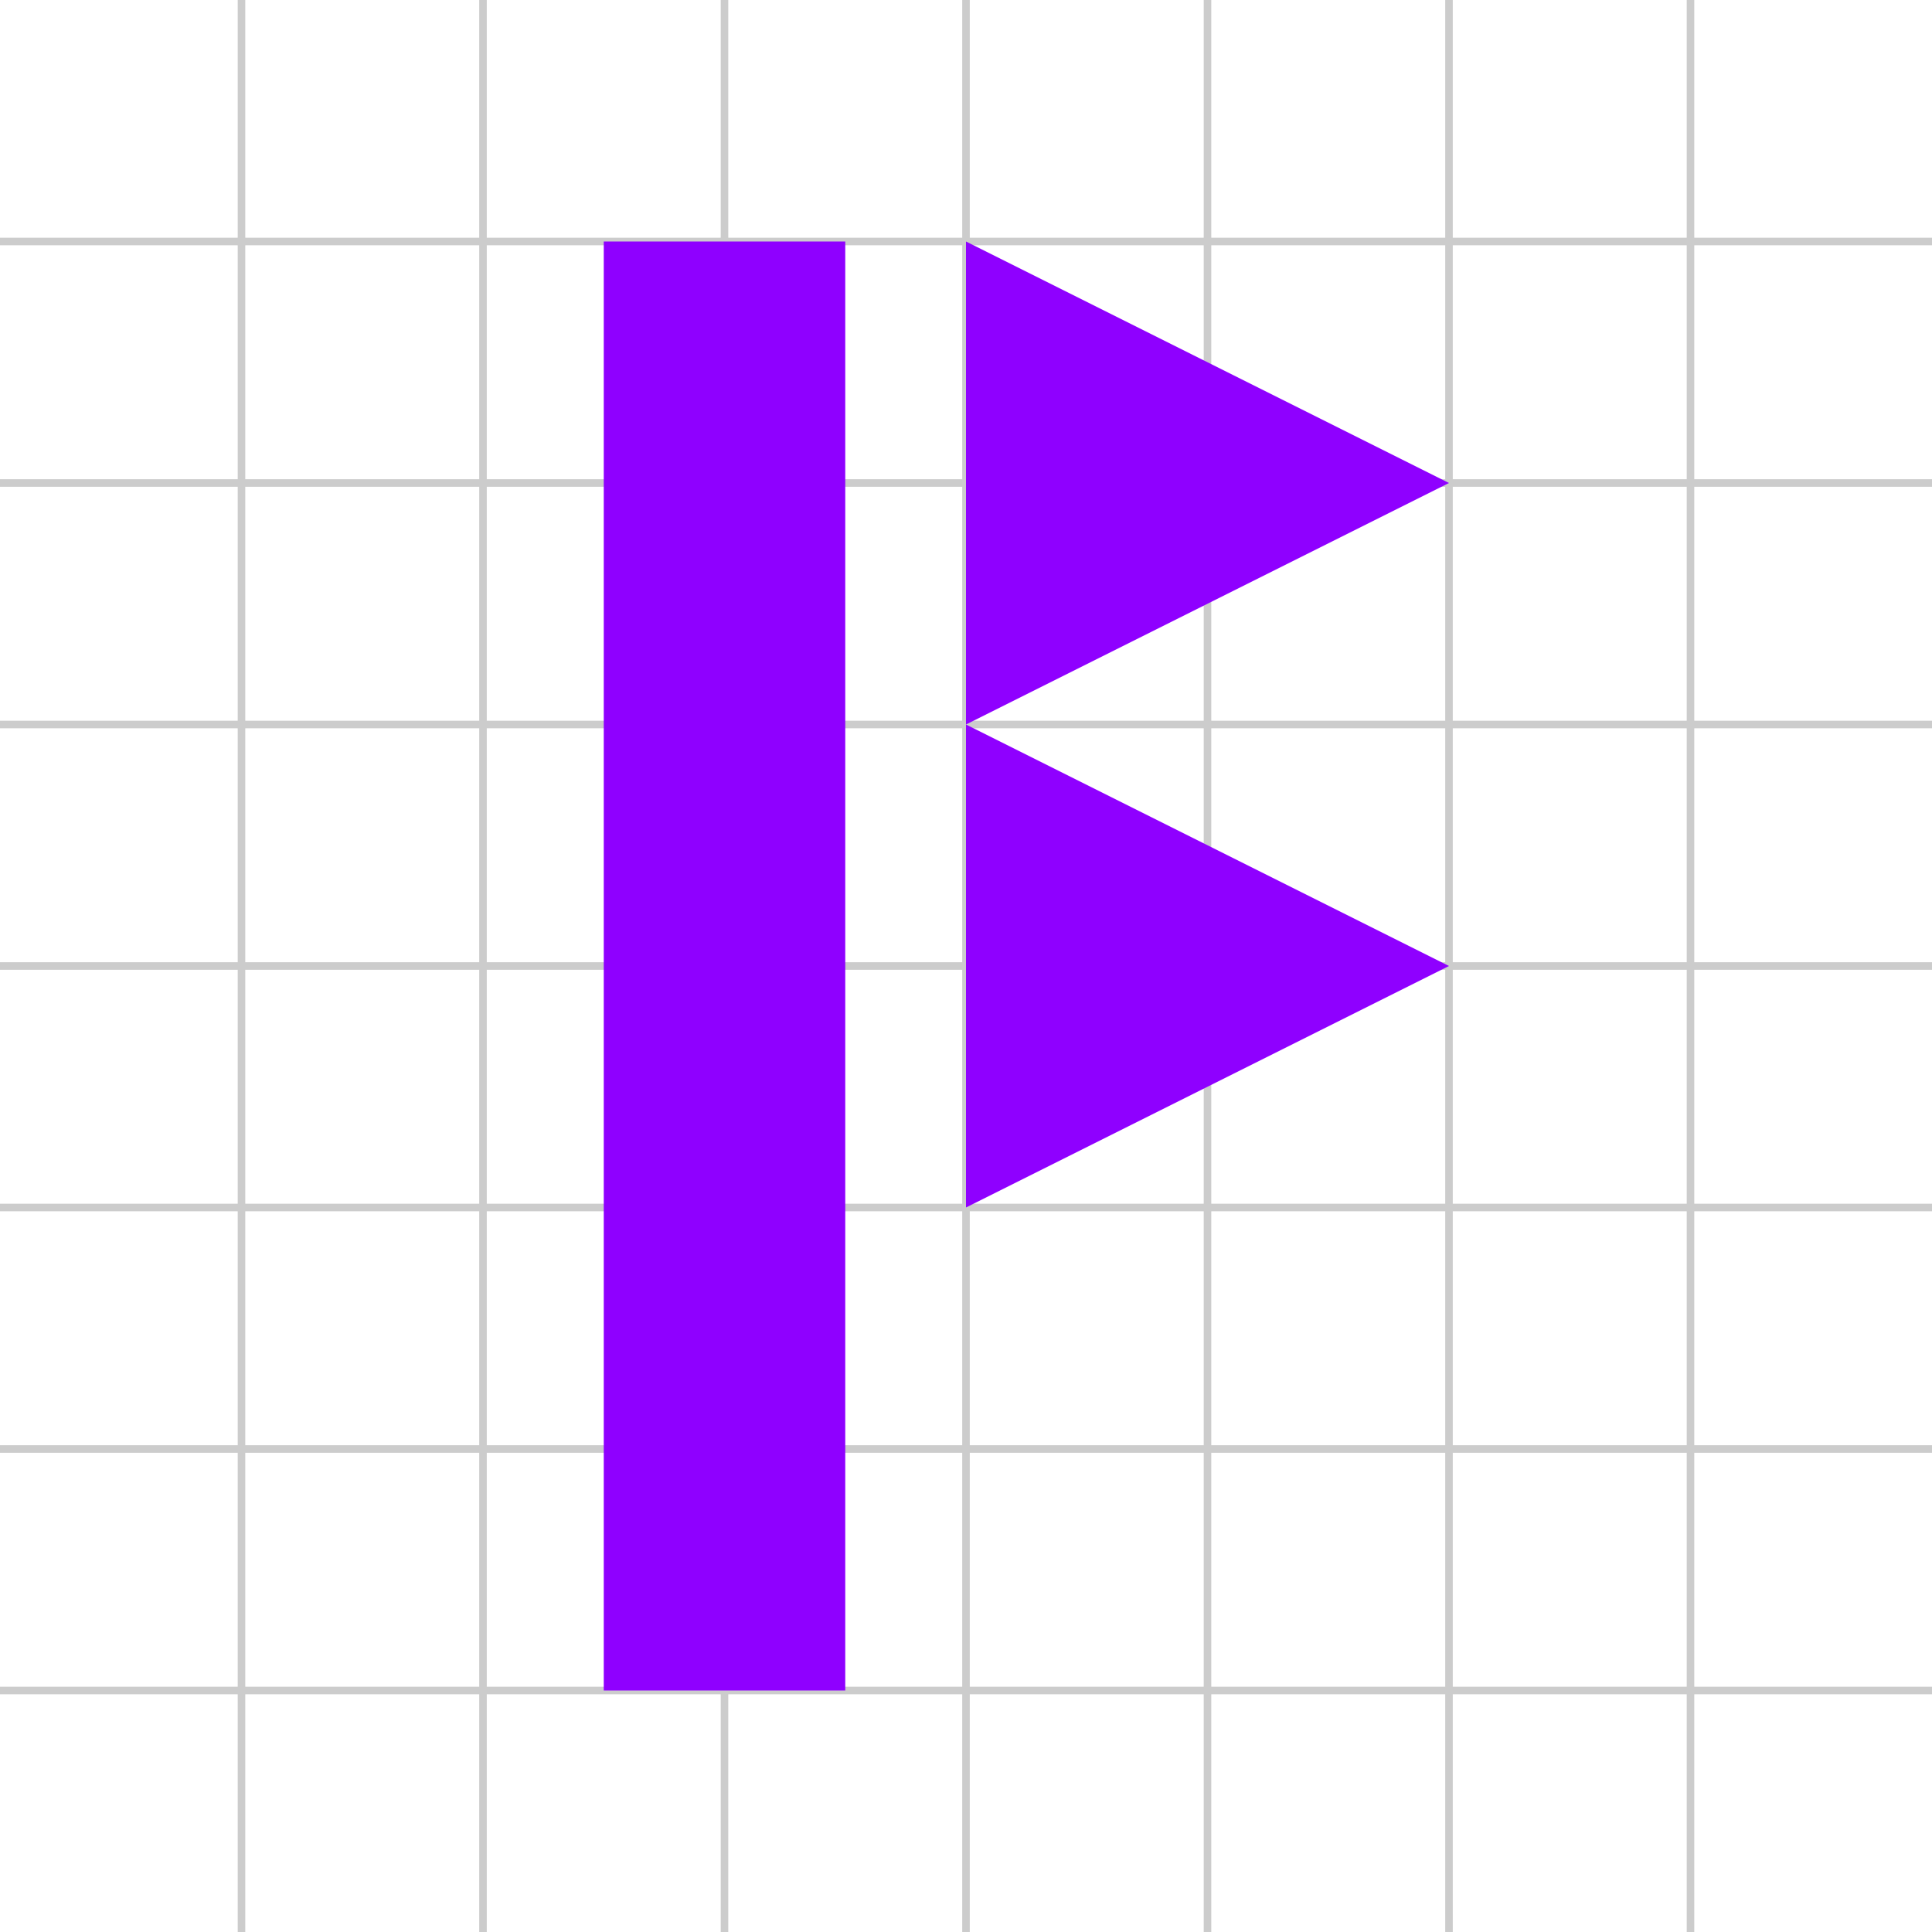
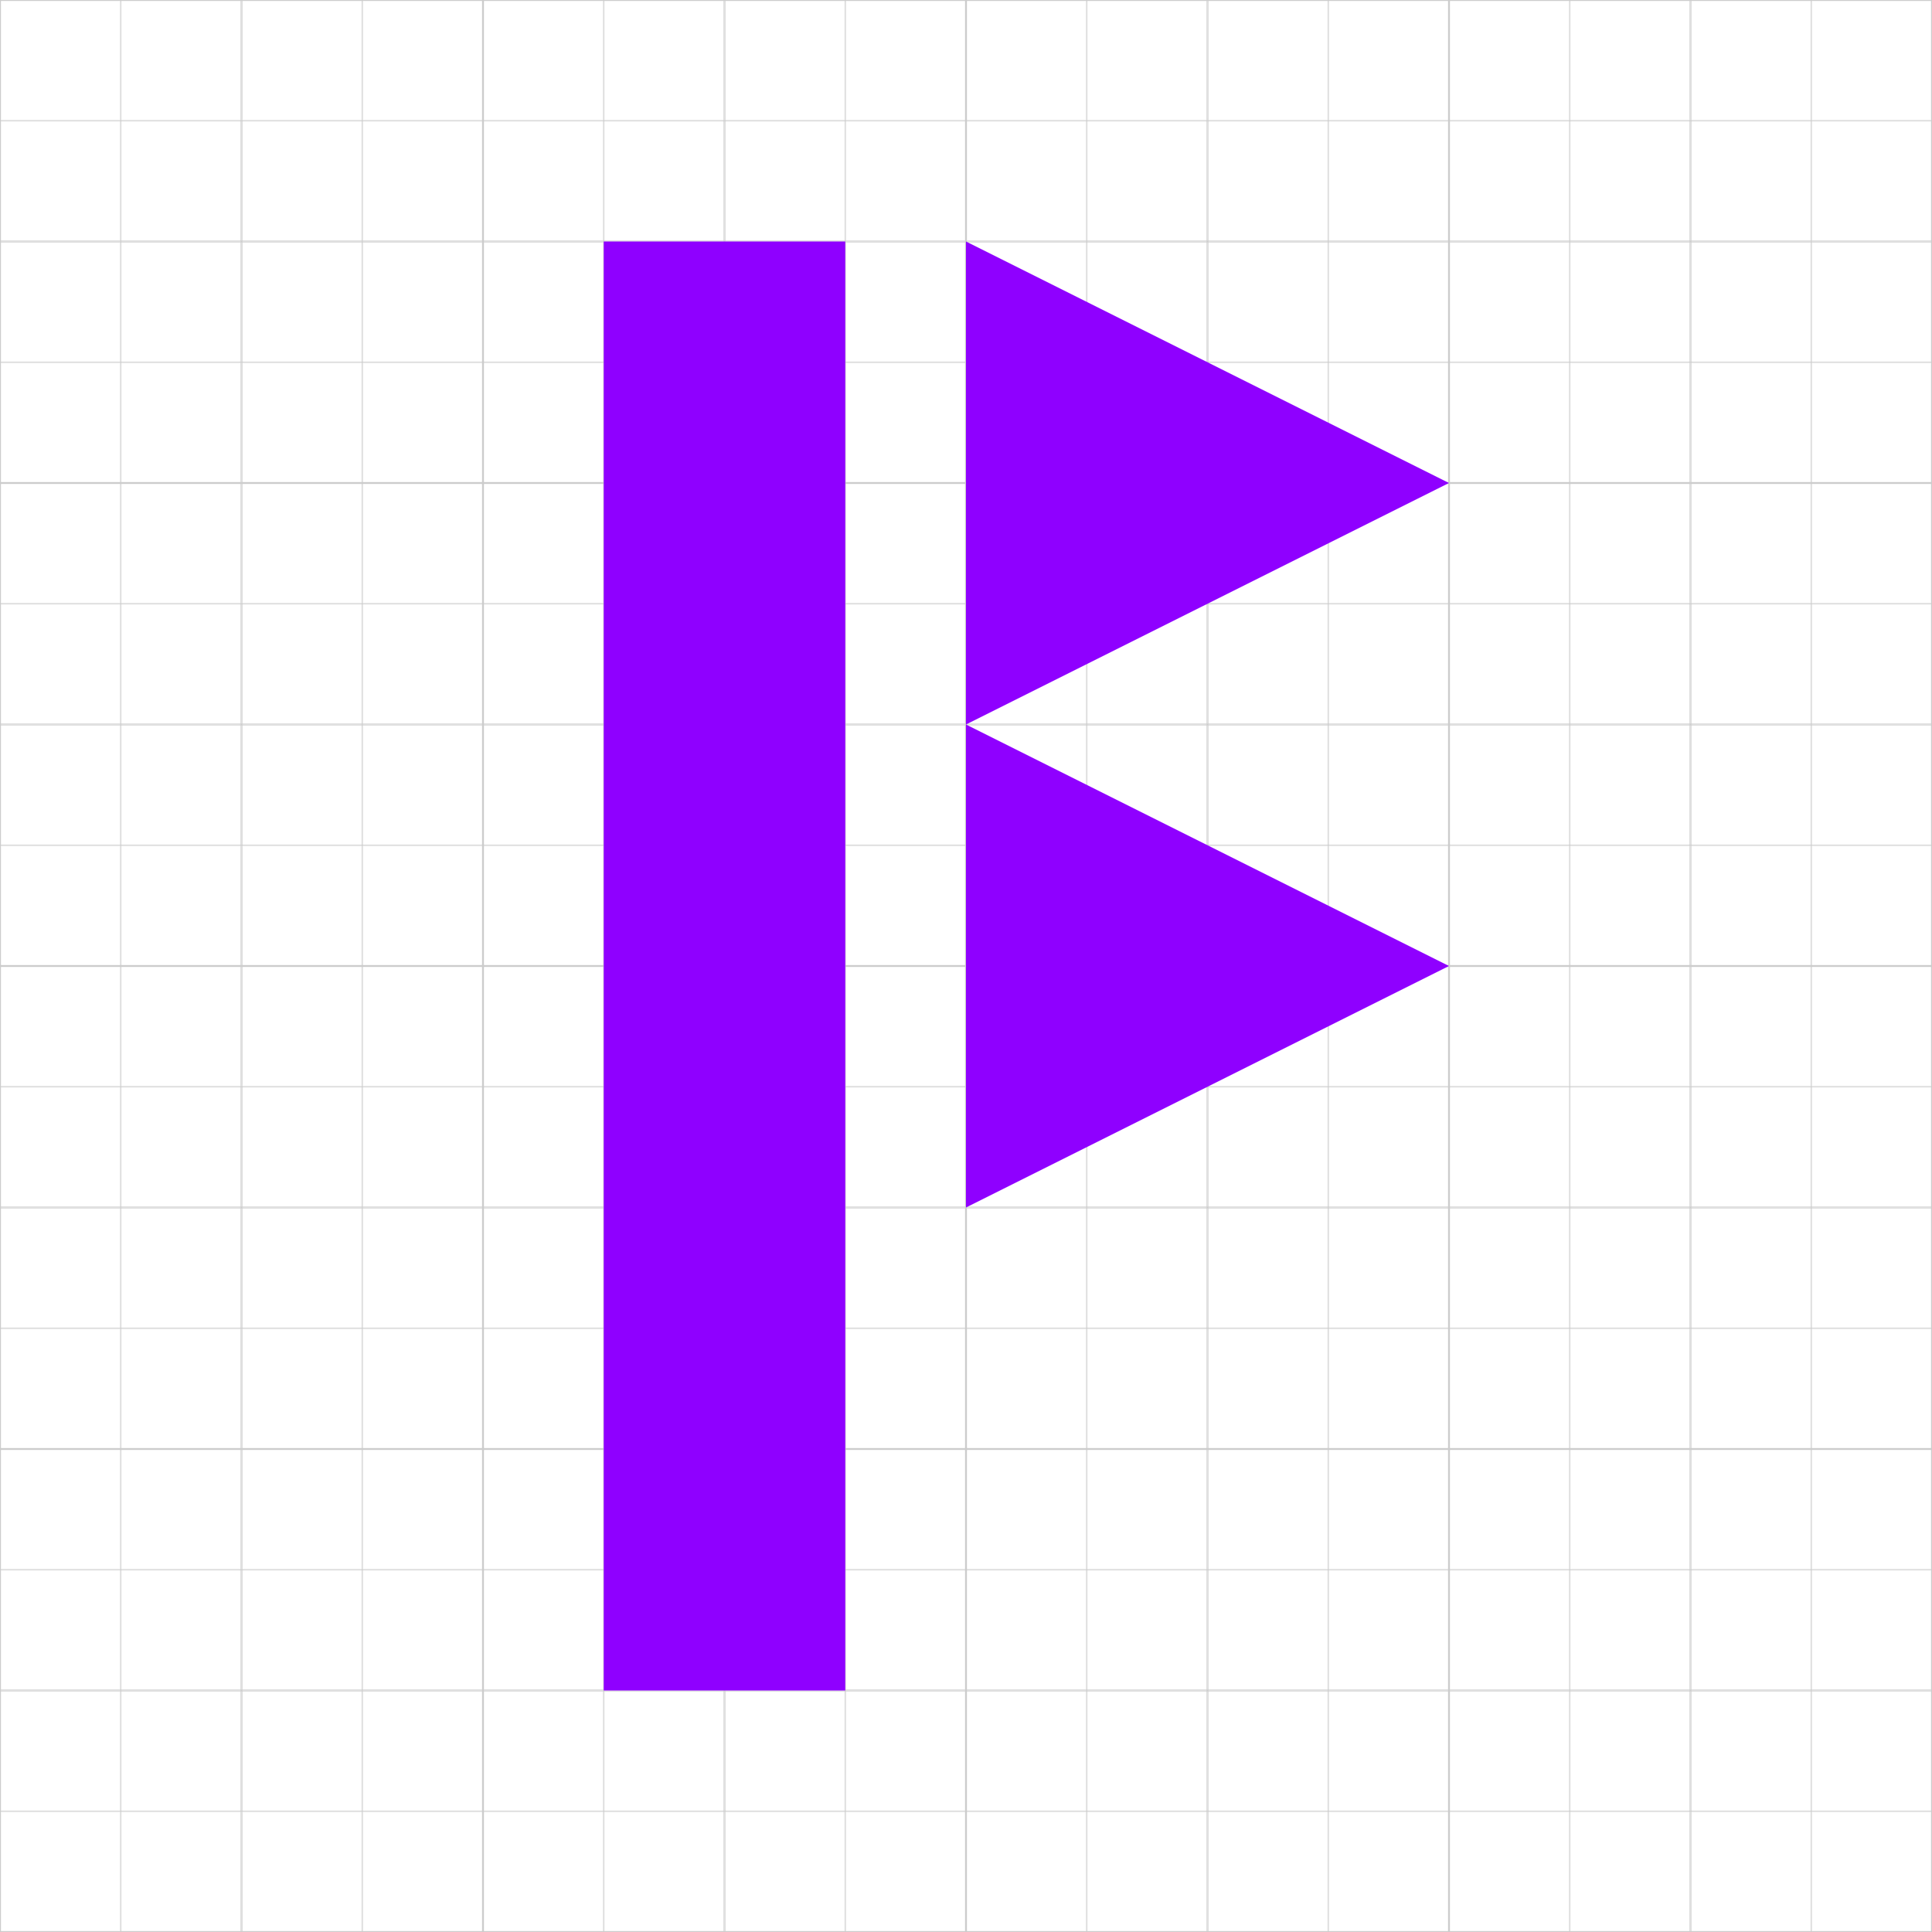
<svg xmlns="http://www.w3.org/2000/svg" width="512" height="512">
+   <defs>
+     <pattern id="grid" width="64" height="64" patternUnits="userSpaceOnUse">
+       <path d="M 64 0 L 0 0 0 64" fill="none" stroke="#ccc" stroke-width="1" />
+     </pattern>
+     <pattern id="smallGrid" width="64" height="64" patternUnits="userSpaceOnUse">
+       <rect width="64" height="64" x="0" y="0" fill="none" stroke="#ccc" stroke-width=".5" />
+       <path d="M 0 32 H 0 64 M 32 0 V 64 0" fill="none" stroke="#ccc" stroke-width=".25" />
+     </pattern>
+   </defs>
  <rect width="512" height="512" fill="white" />
-   <g stroke="#ccc" stroke-width="2">
-     <line x1="0" x2="0" y1="0" y2="512" transform="translate(64,0)" />
-     <line x1="0" x2="0" y1="0" y2="512" transform="translate(128,0)" />
-     <line x1="0" x2="0" y1="0" y2="512" transform="translate(192,0)" />
-     <line x1="0" x2="0" y1="0" y2="512" transform="translate(256,0)" />
-     <line x1="0" x2="0" y1="0" y2="512" transform="translate(320,0)" />
-     <line x1="0" x2="0" y1="0" y2="512" transform="translate(384,0)" />
-     <line x1="0" x2="0" y1="0" y2="512" transform="translate(448,0)" />
-     <line x1="0" x2="512" y1="0" y2="0" transform="translate(0,64)" />
-     <line x1="0" x2="512" y1="0" y2="0" transform="translate(0,128)" />
-     <line x1="0" x2="512" y1="0" y2="0" transform="translate(0,192)" />
-     <line x1="0" x2="512" y1="0" y2="0" transform="translate(0,256)" />
-     <line x1="0" x2="512" y1="0" y2="0" transform="translate(0,320)" />
-     <line x1="0" x2="512" y1="0" y2="0" transform="translate(0,384)" />
-     <line x1="0" x2="512" y1="0" y2="0" transform="translate(0,448)" />
-   </g>
+   <rect width="512" height="512" fill="url(#smallGrid)" />
  <g stroke="none" fill="#8f00ff" transform="translate(64,64)">
    <rect width="0" height="384" x="64" y="0" />
    <rect width="64" height="384" x="96" y="0" />
    <polygon points="192,0 192,128 320,64" />
    <polygon points="192,128 192,256 320,192" />
  </g>
</svg>
